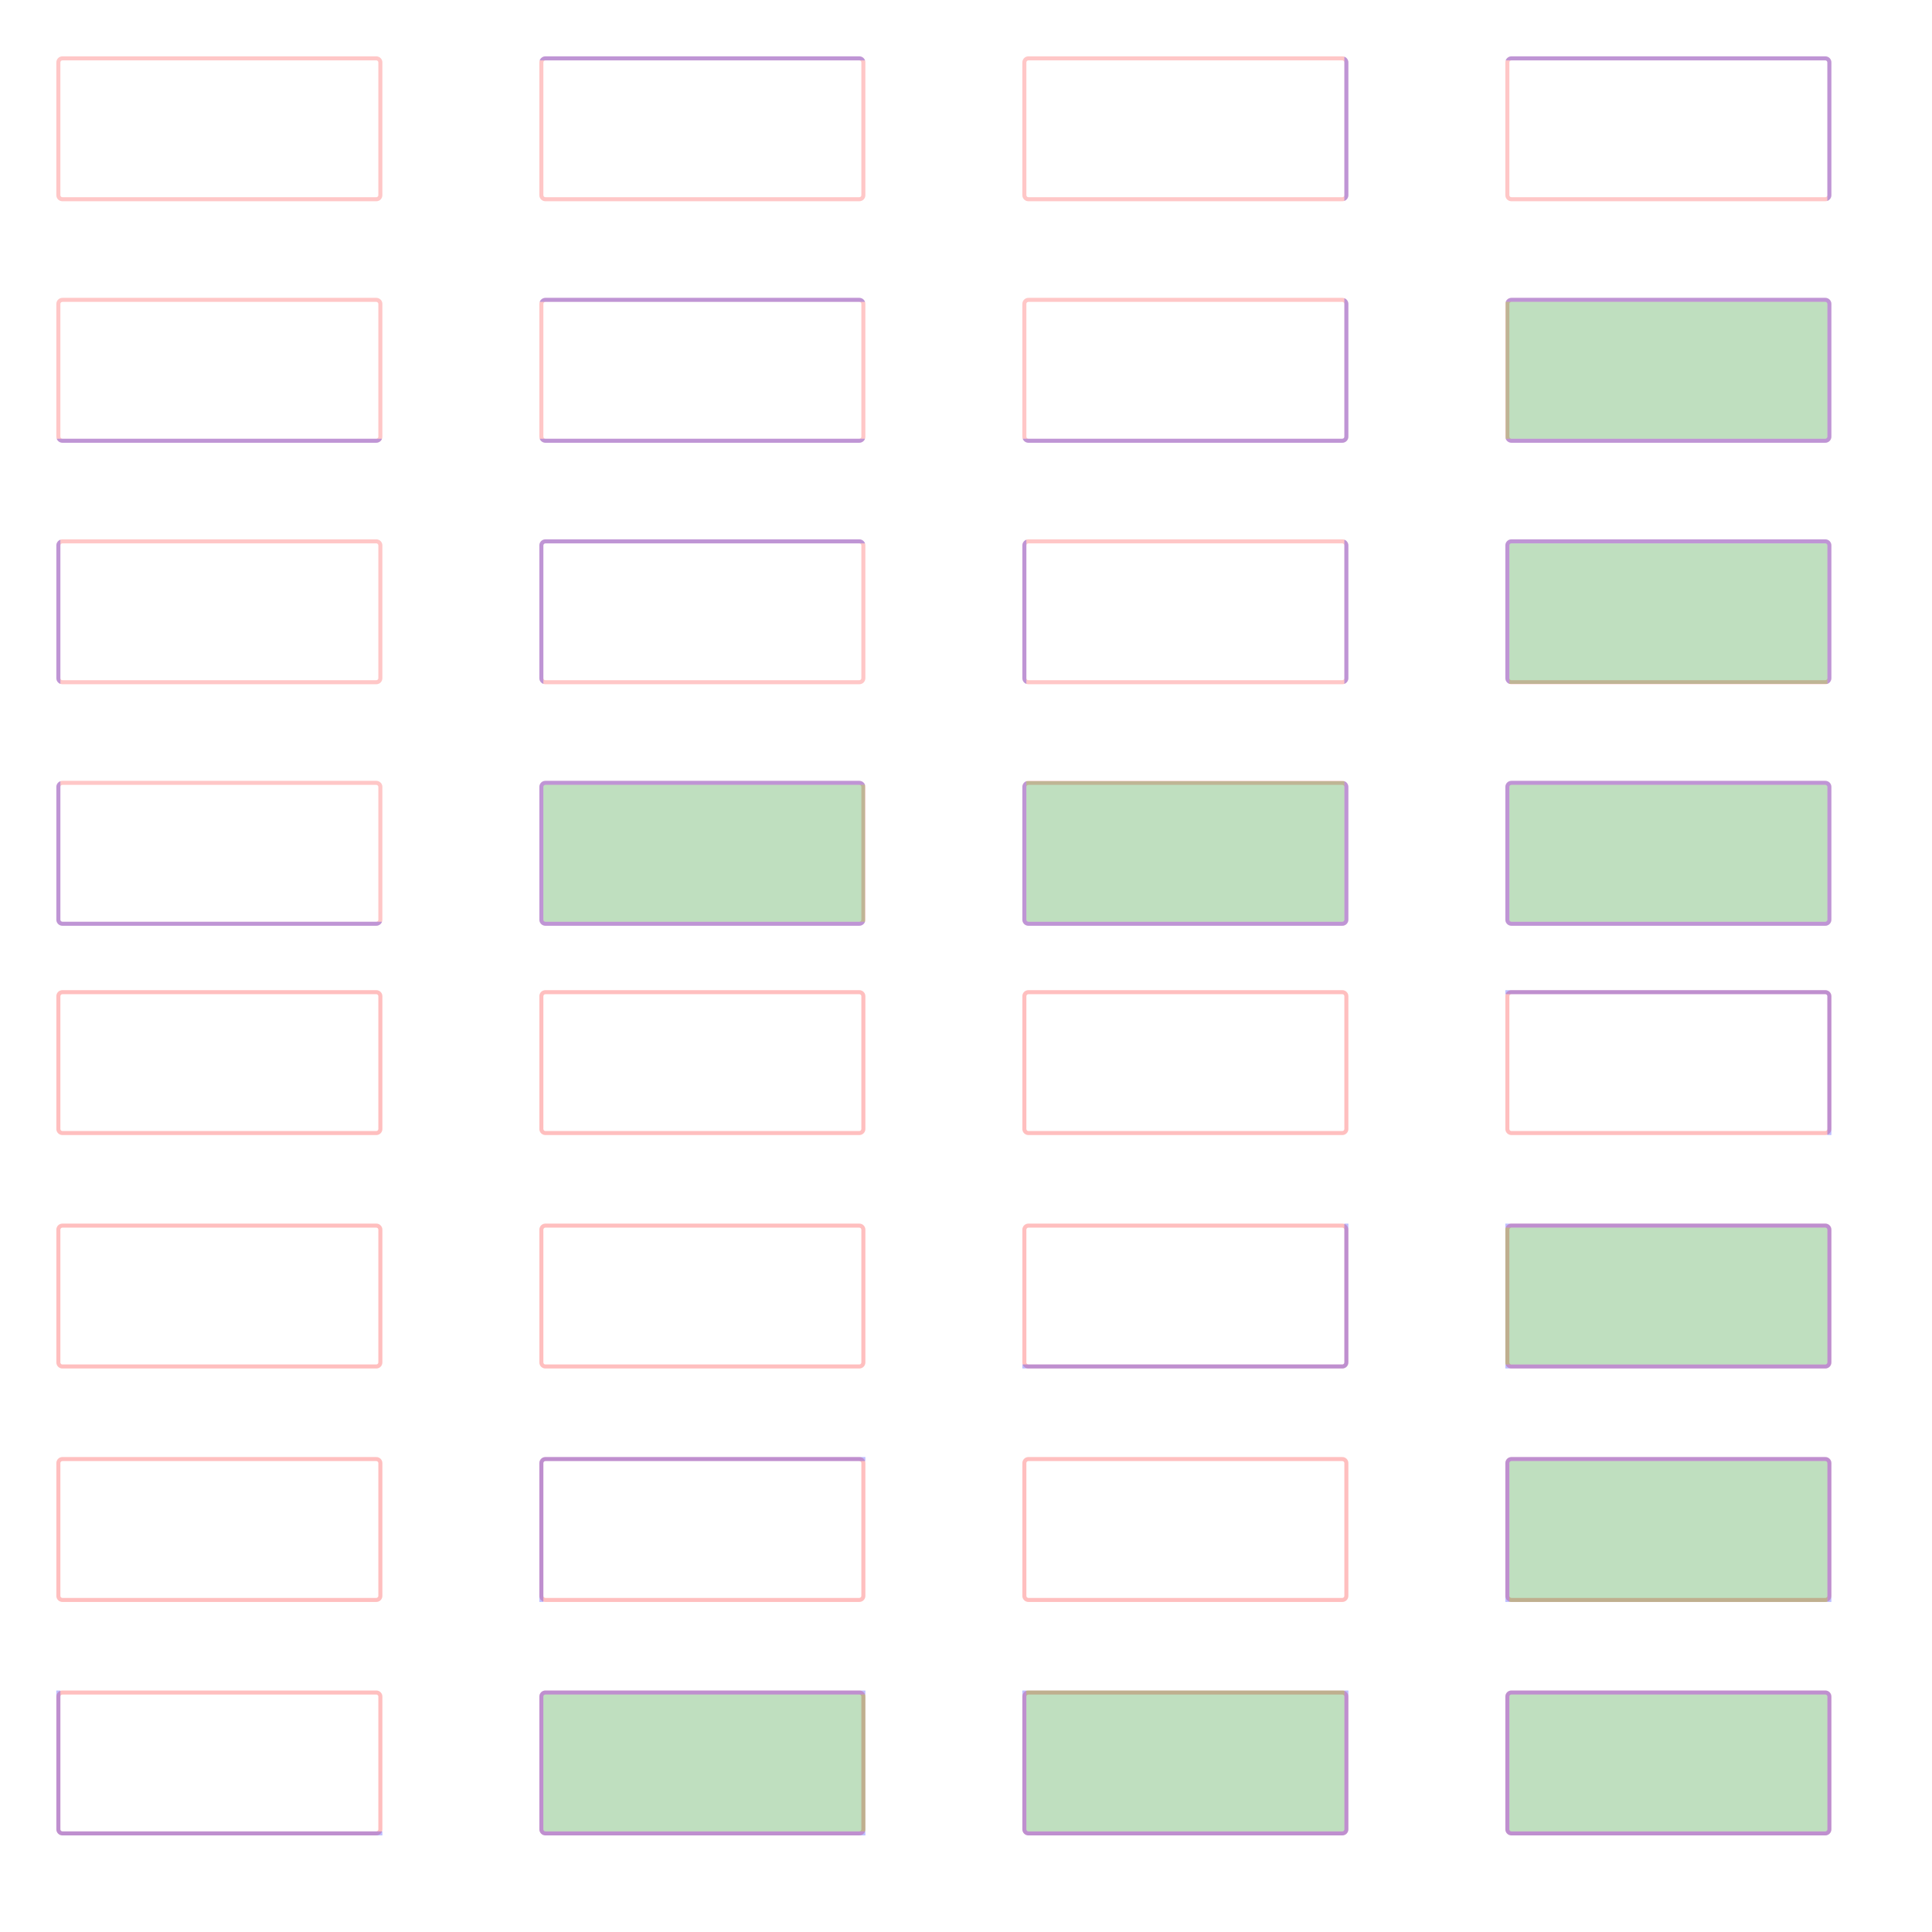
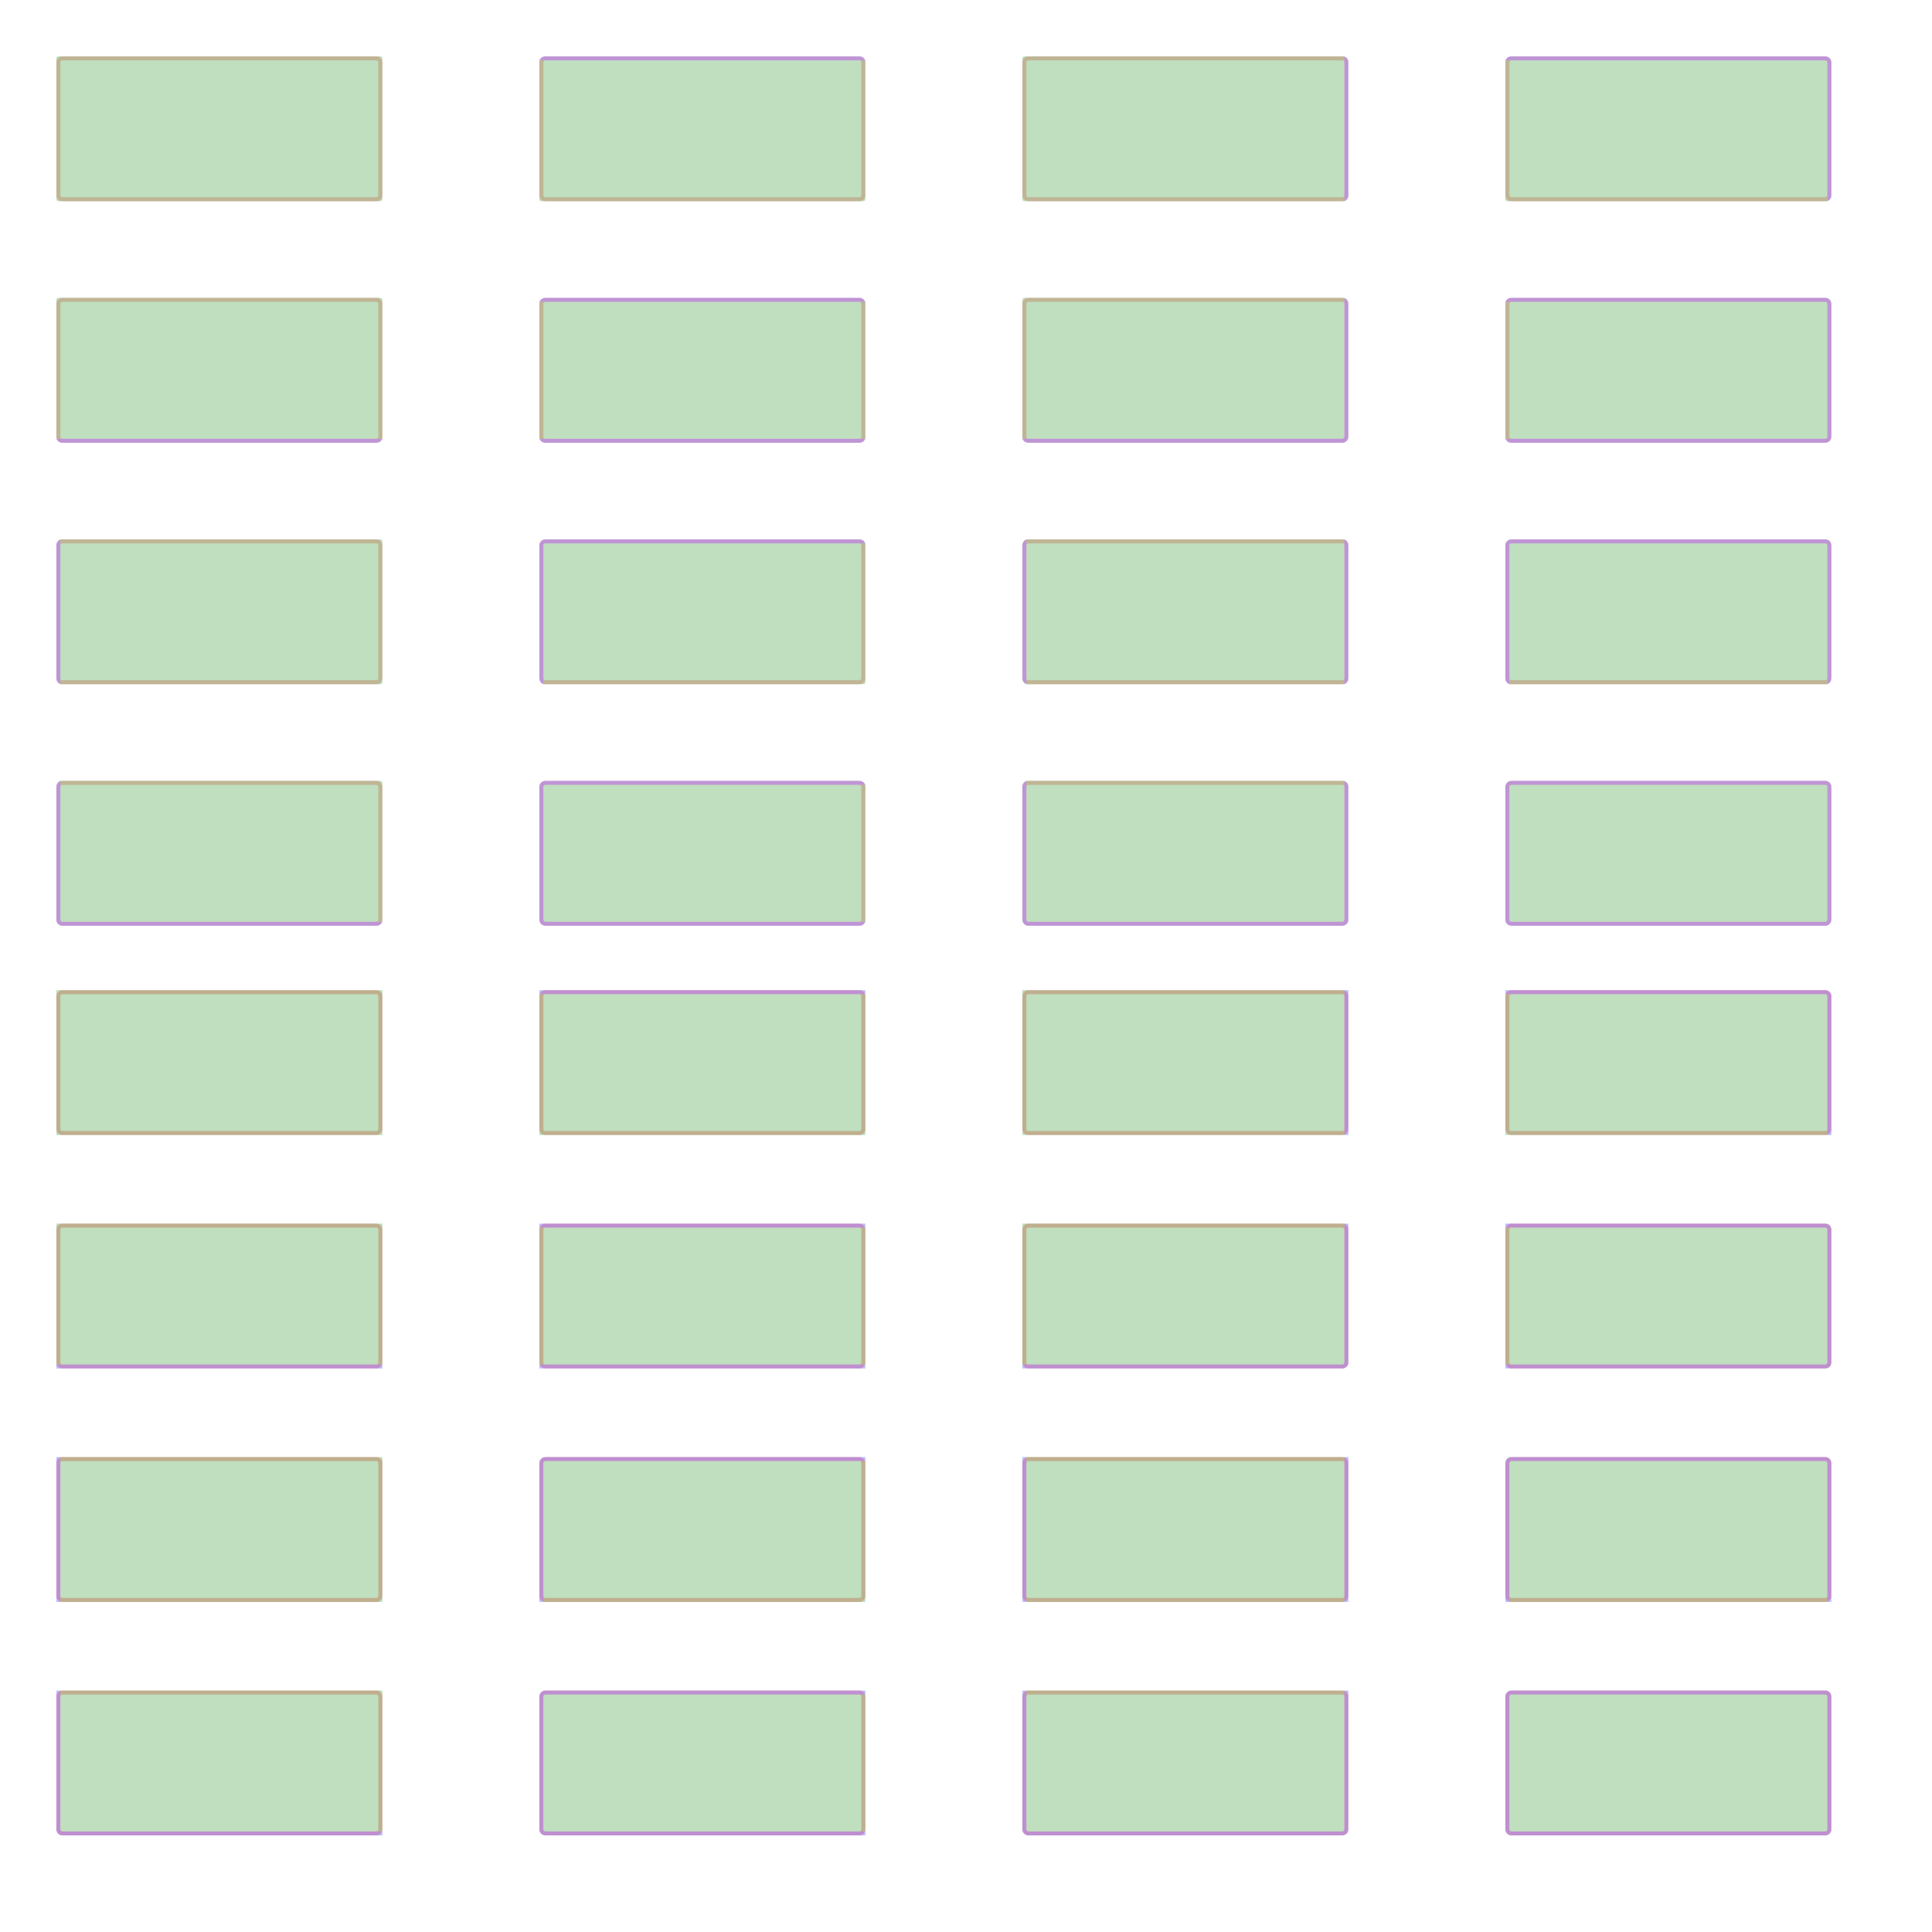
<svg xmlns="http://www.w3.org/2000/svg" version="1.1" viewBox="0 0 480 480">
  <defs>
    <clipPath id="clip_0">
      <polygon points="0 0,480 0,480 480,0 480" />
    </clipPath>
  </defs>
  <g clip-path="url(#clip_0)">
    <path style="fill:#FFFFFF;" d="M 0,0 C 0,0 0,0 0,0 L 480,0 C 480,0 480,0 480,0 L 480,480 C 480,480 480,480 480,480 L 0,480 C 0,480 0,480 0,480 L 0,0 Z" />
    <defs>
      <clipPath id="clip_1">
        <polygon points="0 0,480 0,480 480,0 480" />
      </clipPath>
    </defs>
    <g clip-path="url(#clip_1)">
      <path style="fill:#FFFFFF;" d="M 0,0 C 0,0 0,0 0,0 L 480,0 C 480,0 480,0 480,0 L 480,480 C 480,480 480,480 480,480 L 0,480 C 0,480 0,480 0,480 L 0,0 Z" />
      <path style="fill:#FF0000;fill-opacity:0.22" d="M 14,15.50 C 14,14.67 14.67,14 15.50,14 L 93.50,14 C 94.33,14 95,14.67 95,15.50 L 95,48.50 C 95,49.33 94.33,50 93.50,50 L 15.50,50 C 14.67,50 14,49.33 14,48.50 L 14,15.50 M 15.50,15 C 15.23,15 15,15.23 15,15.50 L 15,48.50 C 15,48.77 15.23,49 15.50,49 L 93.50,49 C 93.77,49 94,48.77 94,48.50 L 94,15.50 C 94,15.23 93.77,15 93.50,15 L 15.50,15 Z" />
+       <path style="fill:#008000;fill-opacity:0.25" d="M 14,14.50 C 14,14.23 14.23,14 14.50,14 L 94.50,14 C 94.77,14 95,14.23 95,14.50 L 95,49.50 C 95,49.77 94.77,50 94.50,50 L 14.50,50 C 14.23,50 14,49.77 14,49.50 L 14,14.50 Z" />
      <path style="fill:#FF0000;fill-opacity:0.25" d="M 14,247.50 C 14,246.67 14.67,246 15.50,246 L 93.50,246 C 94.33,246 95,246.67 95,247.50 L 95,280.50 C 95,281.33 94.33,282 93.50,282 L 15.50,282 C 14.67,282 14,281.33 14,280.50 L 14,247.50 M 15.50,247 C 15.23,247 15,247.23 15,247.50 L 15,280.50 C 15,280.77 15.23,281 15.50,281 L 93.50,281 C 93.77,281 94,280.77 94,280.50 L 94,247.50 C 94,247.23 93.77,247 93.50,247 L 15.50,247 Z" />
+       <path style="fill:#008000;fill-opacity:0.25" d="M 14,246 C 14,246 14,246 14,246 L 95,246 C 95,246 95,246 95,246 L 95,282 C 95,282 95,282 95,282 L 14,282 C 14,282 14,282 14,282 L 14,246 Z" />
      <path style="fill:#FF0000;fill-opacity:0.22" d="M 134,15.50 C 134,14.67 134.67,14 135.50,14 L 213.50,14 C 214.33,14 215,14.67 215,15.50 L 215,48.50 C 215,49.33 214.33,50 213.50,50 L 135.50,50 C 134.67,50 134,49.33 134,48.50 L 134,15.50 M 135.50,15 C 135.23,15 135,15.23 135,15.50 L 135,48.50 C 135,48.77 135.23,49 135.50,49 L 213.50,49 C 213.77,49 214,48.77 214,48.50 L 214,15.50 C 214,15.23 213.77,15 213.50,15 L 135.50,15 Z" />
-       <path style="fill:#0000FF;fill-opacity:0.25" d="M 135.50,14 C 134.88,14 134.30,14.41 134.09,15 L 214.91,15 C 214.70,14.41 214.13,14 213.50,14 L 135.50,14 Z" />
+       <path style="fill:#0000FF;fill-opacity:0.25" d="M 135.41,14 C 134.78,14 134.20,14.41 134,15 L 215,15 C 214.80,14.41 214.22,14 213.59,14 L 135.41,14 Z" />
+       <path style="fill:#008000;fill-opacity:0.25" d="M 215,49.50 C 215,49.77 214.77,50 214.50,50 L 134.50,50 C 134.23,50 134,49.77 134,49.50 L 134,15 L 215,15 L 215,49.50 Z" />
      <path style="fill:#FF0000;fill-opacity:0.25" d="M 134,247.50 C 134,246.67 134.67,246 135.50,246 L 213.50,246 C 214.33,246 215,246.67 215,247.50 L 215,280.50 C 215,281.33 214.33,282 213.50,282 L 135.50,282 C 134.67,282 134,281.33 134,280.50 L 134,247.50 M 135.50,247 C 135.23,247 135,247.23 135,247.50 L 135,280.50 C 135,280.77 135.23,281 135.50,281 L 213.50,281 C 213.77,281 214,280.77 214,280.50 L 214,247.50 C 214,247.23 213.77,247 213.50,247 L 135.50,247 Z" />
+       <path style="fill:#0000FF;fill-opacity:0.25" d="M 134,246 L 134,247 L 215,247 L 215,246 L 134,246 Z" />
+       <path style="fill:#008000;fill-opacity:0.25" d="M 215,282 C 215,282 215,282 215,282 L 134,282 C 134,282 134,282 134,282 L 134,247 L 215,247 L 215,282 Z" />
      <path style="fill:#FF0000;fill-opacity:0.22" d="M 254,15.50 C 254,14.67 254.67,14 255.50,14 L 333.50,14 C 334.33,14 335,14.67 335,15.50 L 335,48.50 C 335,49.33 334.33,50 333.50,50 L 255.50,50 C 254.67,50 254,49.33 254,48.50 L 254,15.50 M 255.50,15 C 255.23,15 255,15.23 255,15.50 L 255,48.50 C 255,48.77 255.23,49 255.50,49 L 333.50,49 C 333.77,49 334,48.77 334,48.50 L 334,15.50 C 334,15.23 333.77,15 333.50,15 L 255.50,15 Z" />
-       <path style="fill:#0000FF;fill-opacity:0.25" d="M 335,15.50 C 335,14.88 334.59,14.30 334,14.09 L 334,49.91 C 334.59,49.70 335,49.13 335,48.50 L 335,15.50 Z" />
+       <path style="fill:#0000FF;fill-opacity:0.25" d="M 335,15.41 C 335,14.78 334.59,14.20 334,14 L 334,50 C 334.59,49.80 335,49.22 335,48.59 L 335,15.41 Z" />
+       <path style="fill:#008000;fill-opacity:0.25" d="M 254,14.50 C 254,14.23 254.23,14 254.50,14 L 334,14 L 334,50 L 254.50,50 C 254.23,50 254,49.77 254,49.50 L 254,14.50 Z" />
      <path style="fill:#FF0000;fill-opacity:0.25" d="M 254,247.50 C 254,246.67 254.67,246 255.50,246 L 333.50,246 C 334.33,246 335,246.67 335,247.50 L 335,280.50 C 335,281.33 334.33,282 333.50,282 L 255.50,282 C 254.67,282 254,281.33 254,280.50 L 254,247.50 M 255.50,247 C 255.23,247 255,247.23 255,247.50 L 255,280.50 C 255,280.77 255.23,281 255.50,281 L 333.50,281 C 333.77,281 334,280.77 334,280.50 L 334,247.50 C 334,247.23 333.77,247 333.50,247 L 255.50,247 Z" />
+       <path style="fill:#0000FF;fill-opacity:0.25" d="M 335,246 L 334,246 L 334,282 L 335,282 L 335,246 Z" />
+       <path style="fill:#008000;fill-opacity:0.25" d="M 254,246 C 254,246 254,246 254,246 L 334,246 L 334,282 L 254,282 C 254,282 254,282 254,282 L 254,246 Z" />
      <path style="fill:#FF0000;fill-opacity:0.22" d="M 374,15.50 C 374,14.67 374.67,14 375.50,14 L 453.50,14 C 454.33,14 455,14.67 455,15.50 L 455,48.50 C 455,49.33 454.33,50 453.50,50 L 375.50,50 C 374.67,50 374,49.33 374,48.50 L 374,15.50 M 375.50,15 C 375.23,15 375,15.23 375,15.50 L 375,48.50 C 375,48.77 375.23,49 375.50,49 L 453.50,49 C 453.77,49 454,48.77 454,48.50 L 454,15.50 C 454,15.23 453.77,15 453.50,15 L 375.50,15 Z" />
-       <path style="fill:#0000FF;fill-opacity:0.25" d="M 375.50,14 C 374.88,14 374.30,14.41 374.09,15 L 453.50,15 C 453.77,15 454,15.23 454,15.50 L 454,49.91 C 454.59,49.70 455,49.13 455,48.50 L 455,15.50 C 455,14.67 454.33,14 453.50,14 L 375.50,14 Z" />
+       <path style="fill:#0000FF;fill-opacity:0.25" d="M 453.50,15 C 453.77,15 454,15.23 454,15.50 L 454,50 C 454.59,49.80 455,49.22 455,48.59 L 455,15.50 C 455,14.67 454.33,14 453.50,14 L 375.41,14 C 374.78,14 374.20,14.41 374,15 L 453.50,15 Z" />
+       <path style="fill:#008000;fill-opacity:0.25" d="M 374,15 L 453.50,15 C 453.77,15 454,15.23 454,15.50 L 454,50 L 374.50,50 C 374.23,50 374,49.77 374,49.50 L 374,15 Z" />
      <path style="fill:#FF0000;fill-opacity:0.25" d="M 374,247.50 C 374,246.67 374.67,246 375.50,246 L 453.50,246 C 454.33,246 455,246.67 455,247.50 L 455,280.50 C 455,281.33 454.33,282 453.50,282 L 375.50,282 C 374.67,282 374,281.33 374,280.50 L 374,247.50 M 375.50,247 C 375.23,247 375,247.23 375,247.50 L 375,280.50 C 375,280.77 375.23,281 375.50,281 L 453.50,281 C 453.77,281 454,280.77 454,280.50 L 454,247.50 C 454,247.23 453.77,247 453.50,247 L 375.50,247 Z" />
-       <path style="fill:#0000FF;fill-opacity:0.25" d="M 374,246 L 374,247 L 453.50,247 C 453.77,247 454,247.23 454,247.50 L 454,282 L 455,282 L 455,247.50 C 455,246.67 454.33,246 453.50,246 L 374,246 Z" />
+       <path style="fill:#0000FF;fill-opacity:0.25" d="M 453.50,247 C 453.77,247 454,247.23 454,247.50 L 454,282 L 455,282 L 455,247.50 C 455,246.67 454.33,246 453.50,246 L 374,246 L 374,247 L 453.50,247 Z" />
+       <path style="fill:#008000;fill-opacity:0.25" d="M 374,247 L 453.50,247 C 453.77,247 454,247.23 454,247.50 L 454,282 L 374,282 C 374,282 374,282 374,282 L 374,247 Z" />
      <path style="fill:#FF0000;fill-opacity:0.22" d="M 14,75.50 C 14,74.67 14.67,74 15.50,74 L 93.50,74 C 94.33,74 95,74.67 95,75.50 L 95,108.50 C 95,109.33 94.33,110 93.50,110 L 15.50,110 C 14.67,110 14,109.33 14,108.50 L 14,75.50 M 15.50,75 C 15.23,75 15,75.23 15,75.50 L 15,108.50 C 15,108.77 15.23,109 15.50,109 L 93.50,109 C 93.77,109 94,108.77 94,108.50 L 94,75.50 C 94,75.23 93.77,75 93.50,75 L 15.50,75 Z" />
-       <path style="fill:#0000FF;fill-opacity:0.25" d="M 15.50,110 C 14.88,110 14.30,109.59 14.09,109 L 94.91,109 C 94.70,109.59 94.13,110 93.50,110 L 15.50,110 Z" />
+       <path style="fill:#0000FF;fill-opacity:0.25" d="M 15.41,110 C 14.78,110 14.20,109.59 14,109 L 95,109 C 94.80,109.59 94.22,110 93.59,110 L 15.41,110 Z" />
+       <path style="fill:#008000;fill-opacity:0.25" d="M 14,74.50 C 14,74.23 14.23,74 14.50,74 L 94.50,74 C 94.77,74 95,74.23 95,74.50 L 95,109 L 14,109 L 14,74.50 Z" />
      <path style="fill:#FF0000;fill-opacity:0.25" d="M 14,305.50 C 14,304.67 14.67,304 15.50,304 L 93.50,304 C 94.33,304 95,304.67 95,305.50 L 95,338.50 C 95,339.33 94.33,340 93.50,340 L 15.50,340 C 14.67,340 14,339.33 14,338.50 L 14,305.50 M 15.50,305 C 15.23,305 15,305.23 15,305.50 L 15,338.50 C 15,338.77 15.23,339 15.50,339 L 93.50,339 C 93.77,339 94,338.77 94,338.50 L 94,305.50 C 94,305.23 93.77,305 93.50,305 L 15.50,305 Z" />
+       <path style="fill:#0000FF;fill-opacity:0.25" d="M 14,340 L 14,339 L 95,339 L 95,340 L 14,340 Z" />
+       <path style="fill:#008000;fill-opacity:0.25" d="M 14,304 C 14,304 14,304 14,304 L 95,304 C 95,304 95,304 95,304 L 95,339 L 14,339 L 14,304 Z" />
      <path style="fill:#FF0000;fill-opacity:0.22" d="M 134,75.50 C 134,74.67 134.67,74 135.50,74 L 213.50,74 C 214.33,74 215,74.67 215,75.50 L 215,108.50 C 215,109.33 214.33,110 213.50,110 L 135.50,110 C 134.67,110 134,109.33 134,108.50 L 134,75.50 M 135.50,75 C 135.23,75 135,75.23 135,75.50 L 135,108.50 C 135,108.77 135.23,109 135.50,109 L 213.50,109 C 213.77,109 214,108.77 214,108.50 L 214,75.50 C 214,75.23 213.77,75 213.50,75 L 135.50,75 Z" />
-       <path style="fill:#0000FF;fill-opacity:0.25" d="M 135.50,74 C 134.88,74 134.30,74.41 134.09,75 L 214.91,75 C 214.70,74.41 214.13,74 213.50,74 L 135.50,74 M 135.50,110 C 134.88,110 134.30,109.59 134.09,109 L 214.91,109 C 214.70,109.59 214.13,110 213.50,110 L 135.50,110 Z" />
+       <path style="fill:#0000FF;fill-opacity:0.25" d="M 135.41,74 C 134.78,74 134.20,74.41 134,75 L 215,75 C 214.80,74.41 214.22,74 213.59,74 L 135.41,74 M 135.41,110 C 134.78,110 134.20,109.59 134,109 L 215,109 C 214.80,109.59 214.22,110 213.59,110 L 135.41,110 Z" />
+       <path style="fill:#008000;fill-opacity:0.25" d="M 134,75 L 215,75 L 215,109 L 134,109 L 134,75 Z" />
      <path style="fill:#FF0000;fill-opacity:0.25" d="M 134,305.50 C 134,304.67 134.67,304 135.50,304 L 213.50,304 C 214.33,304 215,304.67 215,305.50 L 215,338.50 C 215,339.33 214.33,340 213.50,340 L 135.50,340 C 134.67,340 134,339.33 134,338.50 L 134,305.50 M 135.50,305 C 135.23,305 135,305.23 135,305.50 L 135,338.50 C 135,338.77 135.23,339 135.50,339 L 213.50,339 C 213.77,339 214,338.77 214,338.50 L 214,305.50 C 214,305.23 213.77,305 213.50,305 L 135.50,305 Z" />
+       <path style="fill:#0000FF;fill-opacity:0.25" d="M 134,304 L 134,305 L 215,305 L 215,304 L 134,304 M 134,340 L 134,339 L 215,339 L 215,340 L 134,340 Z" />
+       <path style="fill:#008000;fill-opacity:0.25" d="M 134,305 L 215,305 L 215,339 L 134,339 L 134,305 Z" />
      <path style="fill:#FF0000;fill-opacity:0.22" d="M 254,75.50 C 254,74.67 254.67,74 255.50,74 L 333.50,74 C 334.33,74 335,74.67 335,75.50 L 335,108.50 C 335,109.33 334.33,110 333.50,110 L 255.50,110 C 254.67,110 254,109.33 254,108.50 L 254,75.50 M 255.50,75 C 255.23,75 255,75.23 255,75.50 L 255,108.50 C 255,108.77 255.23,109 255.50,109 L 333.50,109 C 333.77,109 334,108.77 334,108.50 L 334,75.50 C 334,75.23 333.77,75 333.50,75 L 255.50,75 Z" />
-       <path style="fill:#0000FF;fill-opacity:0.25" d="M 335,75.50 C 335,74.88 334.59,74.30 334,74.09 L 334,108.50 C 334,108.77 333.77,109 333.50,109 L 254.09,109 C 254.30,109.59 254.88,110 255.50,110 L 333.50,110 C 334.33,110 335,109.33 335,108.50 L 335,75.50 Z" />
+       <path style="fill:#0000FF;fill-opacity:0.25" d="M 335,75.41 C 335,74.78 334.59,74.20 334,74 L 334,108.50 C 334,108.77 333.77,109 333.50,109 L 254,109 C 254.20,109.59 254.78,110 255.41,110 L 333.50,110 C 334.33,110 335,109.33 335,108.50 L 335,75.41 Z" />
+       <path style="fill:#008000;fill-opacity:0.25" d="M 334,108.50 C 334,108.77 333.77,109 333.50,109 L 254,109 L 254,74.50 C 254,74.23 254.23,74 254.50,74 L 334,74 L 334,108.50 Z" />
      <path style="fill:#FF0000;fill-opacity:0.25" d="M 254,305.50 C 254,304.67 254.67,304 255.50,304 L 333.50,304 C 334.33,304 335,304.67 335,305.50 L 335,338.50 C 335,339.33 334.33,340 333.50,340 L 255.50,340 C 254.67,340 254,339.33 254,338.50 L 254,305.50 M 255.50,305 C 255.23,305 255,305.23 255,305.50 L 255,338.50 C 255,338.77 255.23,339 255.50,339 L 333.50,339 C 333.77,339 334,338.77 334,338.50 L 334,305.50 C 334,305.23 333.77,305 333.50,305 L 255.50,305 Z" />
      <path style="fill:#0000FF;fill-opacity:0.25" d="M 335,304 L 334,304 L 334,338.50 C 334,338.77 333.77,339 333.50,339 L 254,339 L 254,340 L 333.50,340 C 334.33,340 335,339.33 335,338.50 L 335,304 Z" />
+       <path style="fill:#008000;fill-opacity:0.25" d="M 334,338.50 C 334,338.77 333.77,339 333.50,339 L 254,339 L 254,304 C 254,304 254,304 254,304 L 334,304 L 334,338.50 Z" />
      <path style="fill:#FF0000;fill-opacity:0.22" d="M 374,75.50 C 374,74.67 374.67,74 375.50,74 L 453.50,74 C 454.33,74 455,74.67 455,75.50 L 455,108.50 C 455,109.33 454.33,110 453.50,110 L 375.50,110 C 374.67,110 374,109.33 374,108.50 L 374,75.50 M 375.50,75 C 375.23,75 375,75.23 375,75.50 L 375,108.50 C 375,108.77 375.23,109 375.50,109 L 453.50,109 C 453.77,109 454,108.77 454,108.50 L 454,75.50 C 454,75.23 453.77,75 453.50,75 L 375.50,75 Z" />
-       <path style="fill:#0000FF;fill-opacity:0.25" d="M 375.50,74 C 374.88,74 374.30,74.41 374.09,75 L 453.50,75 C 453.77,75 454,75.23 454,75.50 L 454,108.50 C 454,108.77 453.77,109 453.50,109 L 374.09,109 C 374.30,109.59 374.88,110 375.50,110 L 453.50,110 C 454.33,110 455,109.33 455,108.50 L 455,75.50 C 455,74.67 454.33,74 453.50,74 L 375.50,74 Z" />
-       <path style="fill:#008000;fill-opacity:0.25" d="M 374.09,74 L 374.09,75 L 453.50,75 C 453.77,75 454,75.23 454,75.50 L 454,108.50 C 454,108.77 453.77,109 453.50,109 L 374.09,109 L 374.09,110 L 374.09,74 Z" />
+       <path style="fill:#0000FF;fill-opacity:0.25" d="M 375.41,74 C 374.78,74 374.20,74.41 374,75 L 453.50,75 C 453.77,75 454,75.23 454,75.50 L 454,108.50 C 454,108.77 453.77,109 453.50,109 L 374,109 C 374.20,109.59 374.78,110 375.41,110 L 453.50,110 C 454.33,110 455,109.33 455,108.50 L 455,75.50 C 455,74.67 454.33,74 453.50,74 L 375.41,74 Z" />
+       <path style="fill:#008000;fill-opacity:0.25" d="M 374,74 L 374,75 L 453.50,75 C 453.77,75 454,75.23 454,75.50 L 454,108.50 C 454,108.77 453.77,109 453.50,109 L 374,109 L 374,110 L 374,74 Z" />
      <path style="fill:#FF0000;fill-opacity:0.25" d="M 374,305.50 C 374,304.67 374.67,304 375.50,304 L 453.50,304 C 454.33,304 455,304.67 455,305.50 L 455,338.50 C 455,339.33 454.33,340 453.50,340 L 375.50,340 C 374.67,340 374,339.33 374,338.50 L 374,305.50 M 375.50,305 C 375.23,305 375,305.23 375,305.50 L 375,338.50 C 375,338.77 375.23,339 375.50,339 L 453.50,339 C 453.77,339 454,338.77 454,338.50 L 454,305.50 C 454,305.23 453.77,305 453.50,305 L 375.50,305 Z" />
      <path style="fill:#0000FF;fill-opacity:0.25" d="M 374,304 L 374,305 L 453.50,305 C 453.77,305 454,305.23 454,305.50 L 454,338.50 C 454,338.77 453.77,339 453.50,339 L 374,339 L 374,340 L 453.50,340 C 454.33,340 455,339.33 455,338.50 L 455,305.50 C 455,304.67 454.33,304 453.50,304 L 374,304 Z" />
      <path style="fill:#008000;fill-opacity:0.25" d="M 374,304 L 374,305 L 453.50,305 C 453.77,305 454,305.23 454,305.50 L 454,338.50 C 454,338.77 453.77,339 453.50,339 L 374,339 L 374,340 L 374,304 Z" />
      <path style="fill:#FF0000;fill-opacity:0.22" d="M 14,135.50 C 14,134.67 14.67,134 15.50,134 L 93.50,134 C 94.33,134 95,134.67 95,135.50 L 95,168.50 C 95,169.33 94.33,170 93.50,170 L 15.50,170 C 14.67,170 14,169.33 14,168.50 L 14,135.50 M 15.50,135 C 15.23,135 15,135.23 15,135.50 L 15,168.50 C 15,168.77 15.23,169 15.50,169 L 93.50,169 C 93.77,169 94,168.77 94,168.50 L 94,135.50 C 94,135.23 93.77,135 93.50,135 L 15.50,135 Z" />
-       <path style="fill:#0000FF;fill-opacity:0.25" d="M 14,135.50 C 14,134.88 14.41,134.30 15,134.09 L 15,169.91 C 14.41,169.70 14,169.13 14,168.50 L 14,135.50 Z" />
+       <path style="fill:#0000FF;fill-opacity:0.25" d="M 14,135.41 C 14,134.78 14.41,134.20 15,134 L 15,170 C 14.41,169.80 14,169.22 14,168.59 L 14,135.41 Z" />
+       <path style="fill:#008000;fill-opacity:0.25" d="M 94.50,134 C 94.77,134 95,134.23 95,134.50 L 95,169.50 C 95,169.77 94.77,170 94.50,170 L 15,170 L 15,134 L 94.50,134 Z" />
      <path style="fill:#FF0000;fill-opacity:0.25" d="M 14,363.50 C 14,362.67 14.67,362 15.50,362 L 93.50,362 C 94.33,362 95,362.67 95,363.50 L 95,396.50 C 95,397.33 94.33,398 93.50,398 L 15.50,398 C 14.67,398 14,397.33 14,396.50 L 14,363.50 M 15.50,363 C 15.23,363 15,363.23 15,363.50 L 15,396.50 C 15,396.77 15.23,397 15.50,397 L 93.50,397 C 93.77,397 94,396.77 94,396.50 L 94,363.50 C 94,363.23 93.77,363 93.50,363 L 15.50,363 Z" />
+       <path style="fill:#0000FF;fill-opacity:0.25" d="M 14,362 L 15,362 L 15,398 L 14,398 L 14,362 Z" />
+       <path style="fill:#008000;fill-opacity:0.25" d="M 95,362 C 95,362 95,362 95,362 L 95,398 C 95,398 95,398 95,398 L 15,398 L 15,362 L 95,362 Z" />
      <path style="fill:#FF0000;fill-opacity:0.22" d="M 134,135.50 C 134,134.67 134.67,134 135.50,134 L 213.50,134 C 214.33,134 215,134.67 215,135.50 L 215,168.50 C 215,169.33 214.33,170 213.50,170 L 135.50,170 C 134.67,170 134,169.33 134,168.50 L 134,135.50 M 135.50,135 C 135.23,135 135,135.23 135,135.50 L 135,168.50 C 135,168.77 135.23,169 135.50,169 L 213.50,169 C 213.77,169 214,168.77 214,168.50 L 214,135.50 C 214,135.23 213.77,135 213.50,135 L 135.50,135 Z" />
-       <path style="fill:#0000FF;fill-opacity:0.25" d="M 134,168.50 C 134,169.13 134.41,169.70 135,169.91 L 135,135.50 C 135,135.23 135.23,135 135.50,135 L 214.91,135 C 214.70,134.41 214.13,134 213.50,134 L 135.50,134 C 134.67,134 134,134.67 134,135.50 L 134,168.50 Z" />
+       <path style="fill:#0000FF;fill-opacity:0.25" d="M 134,168.59 C 134,169.22 134.41,169.80 135,170 L 135,135.50 C 135,135.23 135.23,135 135.50,135 L 215,135 C 214.80,134.41 214.22,134 213.59,134 L 135.50,134 C 134.67,134 134,134.67 134,135.50 L 134,168.59 Z" />
+       <path style="fill:#008000;fill-opacity:0.25" d="M 135,135.50 C 135,135.23 135.23,135 135.50,135 L 215,135 L 215,169.50 C 215,169.77 214.77,170 214.50,170 L 135,170 L 135,135.50 Z" />
      <path style="fill:#FF0000;fill-opacity:0.25" d="M 134,363.50 C 134,362.67 134.67,362 135.50,362 L 213.50,362 C 214.33,362 215,362.67 215,363.50 L 215,396.50 C 215,397.33 214.33,398 213.50,398 L 135.50,398 C 134.67,398 134,397.33 134,396.50 L 134,363.50 M 135.50,363 C 135.23,363 135,363.23 135,363.50 L 135,396.50 C 135,396.77 135.23,397 135.50,397 L 213.50,397 C 213.77,397 214,396.77 214,396.50 L 214,363.50 C 214,363.23 213.77,363 213.50,363 L 135.50,363 Z" />
      <path style="fill:#0000FF;fill-opacity:0.25" d="M 134,398 L 135,398 L 135,363.50 C 135,363.23 135.23,363 135.50,363 L 215,363 L 215,362 L 135.50,362 C 134.67,362 134,362.67 134,363.50 L 134,398 Z" />
+       <path style="fill:#008000;fill-opacity:0.25" d="M 135,363.50 C 135,363.23 135.23,363 135.50,363 L 215,363 L 215,398 C 215,398 215,398 215,398 L 135,398 L 135,363.50 Z" />
      <path style="fill:#FF0000;fill-opacity:0.22" d="M 254,135.50 C 254,134.67 254.67,134 255.50,134 L 333.50,134 C 334.33,134 335,134.67 335,135.50 L 335,168.50 C 335,169.33 334.33,170 333.50,170 L 255.50,170 C 254.67,170 254,169.33 254,168.50 L 254,135.50 M 255.50,135 C 255.23,135 255,135.23 255,135.50 L 255,168.50 C 255,168.77 255.23,169 255.50,169 L 333.50,169 C 333.77,169 334,168.77 334,168.50 L 334,135.50 C 334,135.23 333.77,135 333.50,135 L 255.50,135 Z" />
-       <path style="fill:#0000FF;fill-opacity:0.25" d="M 335,135.50 C 335,134.88 334.59,134.30 334,134.09 L 334,169.91 C 334.59,169.70 335,169.13 335,168.50 L 335,135.50 M 254,135.50 C 254,134.88 254.41,134.30 255,134.09 L 255,169.91 C 254.41,169.70 254,169.13 254,168.50 L 254,135.50 Z" />
+       <path style="fill:#0000FF;fill-opacity:0.25" d="M 335,135.41 C 335,134.78 334.59,134.20 334,134 L 334,170 C 334.59,169.80 335,169.22 335,168.59 L 335,135.41 M 254,135.41 C 254,134.78 254.41,134.20 255,134 L 255,170 C 254.41,169.80 254,169.22 254,168.59 L 254,135.41 Z" />
+       <path style="fill:#008000;fill-opacity:0.25" d="M 255,134 L 334,134 L 334,170 L 255,170 L 255,134 Z" />
      <path style="fill:#FF0000;fill-opacity:0.25" d="M 254,363.50 C 254,362.67 254.67,362 255.50,362 L 333.50,362 C 334.33,362 335,362.67 335,363.50 L 335,396.50 C 335,397.33 334.33,398 333.50,398 L 255.50,398 C 254.67,398 254,397.33 254,396.50 L 254,363.50 M 255.50,363 C 255.23,363 255,363.23 255,363.50 L 255,396.50 C 255,396.77 255.23,397 255.50,397 L 333.50,397 C 333.77,397 334,396.77 334,396.50 L 334,363.50 C 334,363.23 333.77,363 333.50,363 L 255.50,363 Z" />
+       <path style="fill:#0000FF;fill-opacity:0.25" d="M 335,362 L 334,362 L 334,398 L 335,398 L 335,362 M 254,362 L 255,362 L 255,398 L 254,398 L 254,362 Z" />
+       <path style="fill:#008000;fill-opacity:0.25" d="M 255,362 L 334,362 L 334,398 L 255,398 L 255,362 Z" />
      <path style="fill:#FF0000;fill-opacity:0.22" d="M 374,135.50 C 374,134.67 374.67,134 375.50,134 L 453.50,134 C 454.33,134 455,134.67 455,135.50 L 455,168.50 C 455,169.33 454.33,170 453.50,170 L 375.50,170 C 374.67,170 374,169.33 374,168.50 L 374,135.50 M 375.50,135 C 375.23,135 375,135.23 375,135.50 L 375,168.50 C 375,168.77 375.23,169 375.50,169 L 453.50,169 C 453.77,169 454,168.77 454,168.50 L 454,135.50 C 454,135.23 453.77,135 453.50,135 L 375.50,135 Z" />
-       <path style="fill:#0000FF;fill-opacity:0.25" d="M 374,168.50 C 374,169.13 374.41,169.70 375,169.91 L 375,135.50 C 375,135.23 375.23,135 375.50,135 L 453.50,135 C 453.77,135 454,135.23 454,135.50 L 454,169.91 C 454.59,169.70 455,169.13 455,168.50 L 455,135.50 C 455,134.67 454.33,134 453.50,134 L 375.50,134 C 374.67,134 374,134.67 374,135.50 L 374,168.50 Z" />
-       <path style="fill:#008000;fill-opacity:0.25" d="M 374,169.91 L 375,169.91 L 375,135.50 C 375,135.23 375.23,135 375.50,135 L 453.50,135 C 453.77,135 454,135.23 454,135.50 L 454,169.91 L 455,169.91 L 374,169.91 Z" />
+       <path style="fill:#0000FF;fill-opacity:0.25" d="M 374,168.59 C 374,169.22 374.41,169.80 375,170 L 375,135.50 C 375,135.23 375.23,135 375.50,135 L 453.50,135 C 453.77,135 454,135.23 454,135.50 L 454,170 C 454.59,169.80 455,169.22 455,168.59 L 455,135.50 C 455,134.67 454.33,134 453.50,134 L 375.50,134 C 374.67,134 374,134.67 374,135.50 L 374,168.59 Z" />
+       <path style="fill:#008000;fill-opacity:0.25" d="M 374,170 L 375,170 L 375,135.50 C 375,135.23 375.23,135 375.50,135 L 453.50,135 C 453.77,135 454,135.23 454,135.50 L 454,170 L 455,170 L 374,170 Z" />
      <path style="fill:#FF0000;fill-opacity:0.25" d="M 374,363.50 C 374,362.67 374.67,362 375.50,362 L 453.50,362 C 454.33,362 455,362.67 455,363.50 L 455,396.50 C 455,397.33 454.33,398 453.50,398 L 375.50,398 C 374.67,398 374,397.33 374,396.50 L 374,363.50 M 375.50,363 C 375.23,363 375,363.23 375,363.50 L 375,396.50 C 375,396.77 375.23,397 375.50,397 L 453.50,397 C 453.77,397 454,396.77 454,396.50 L 454,363.50 C 454,363.23 453.77,363 453.50,363 L 375.50,363 Z" />
      <path style="fill:#0000FF;fill-opacity:0.25" d="M 374,398 L 375,398 L 375,363.50 C 375,363.23 375.23,363 375.50,363 L 453.50,363 C 453.77,363 454,363.23 454,363.50 L 454,398 L 455,398 L 455,363.50 C 455,362.67 454.33,362 453.50,362 L 375.50,362 C 374.67,362 374,362.67 374,363.50 L 374,398 Z" />
      <path style="fill:#008000;fill-opacity:0.25" d="M 374,398 L 375,398 L 375,363.50 C 375,363.23 375.23,363 375.50,363 L 453.50,363 C 453.77,363 454,363.23 454,363.50 L 454,398 L 455,398 L 374,398 Z" />
      <path style="fill:#FF0000;fill-opacity:0.22" d="M 14,195.50 C 14,194.67 14.67,194 15.50,194 L 93.50,194 C 94.33,194 95,194.67 95,195.50 L 95,228.50 C 95,229.33 94.33,230 93.50,230 L 15.50,230 C 14.67,230 14,229.33 14,228.50 L 14,195.50 M 15.50,195 C 15.23,195 15,195.23 15,195.50 L 15,228.50 C 15,228.77 15.23,229 15.50,229 L 93.50,229 C 93.77,229 94,228.77 94,228.50 L 94,195.50 C 94,195.23 93.77,195 93.50,195 L 15.50,195 Z" />
-       <path style="fill:#0000FF;fill-opacity:0.25" d="M 93.50,230 C 94.13,230 94.70,229.59 94.91,229 L 15.50,229 C 15.23,229 15,228.77 15,228.50 L 15,194.09 C 14.41,194.30 14,194.88 14,195.50 L 14,228.50 C 14,229.33 14.67,230 15.50,230 L 93.50,230 Z" />
+       <path style="fill:#0000FF;fill-opacity:0.25" d="M 93.59,230 C 94.22,230 94.80,229.59 95,229 L 15.50,229 C 15.23,229 15,228.77 15,228.50 L 15,194 C 14.41,194.20 14,194.78 14,195.41 L 14,228.50 C 14,229.33 14.67,230 15.50,230 L 93.59,230 Z" />
+       <path style="fill:#008000;fill-opacity:0.25" d="M 15.50,229 C 15.23,229 15,228.77 15,228.50 L 15,194 L 94.50,194 C 94.77,194 95,194.23 95,194.50 L 95,229 L 15.50,229 Z" />
      <path style="fill:#FF0000;fill-opacity:0.25" d="M 14,421.50 C 14,420.67 14.67,420 15.50,420 L 93.50,420 C 94.33,420 95,420.67 95,421.50 L 95,454.50 C 95,455.33 94.33,456 93.50,456 L 15.50,456 C 14.67,456 14,455.33 14,454.50 L 14,421.50 M 15.50,421 C 15.23,421 15,421.23 15,421.50 L 15,454.50 C 15,454.77 15.23,455 15.50,455 L 93.50,455 C 93.77,455 94,454.77 94,454.50 L 94,421.50 C 94,421.23 93.77,421 93.50,421 L 15.50,421 Z" />
      <path style="fill:#0000FF;fill-opacity:0.25" d="M 95,456 L 95,455 L 15.50,455 C 15.23,455 15,454.77 15,454.50 L 15,420 L 14,420 L 14,454.50 C 14,455.33 14.67,456 15.50,456 L 95,456 Z" />
+       <path style="fill:#008000;fill-opacity:0.25" d="M 15.50,455 C 15.23,455 15,454.77 15,454.50 L 15,420 L 95,420 C 95,420 95,420 95,420 L 95,455 L 15.50,455 Z" />
      <path style="fill:#FF0000;fill-opacity:0.22" d="M 134,195.50 C 134,194.67 134.67,194 135.50,194 L 213.50,194 C 214.33,194 215,194.67 215,195.50 L 215,228.50 C 215,229.33 214.33,230 213.50,230 L 135.50,230 C 134.67,230 134,229.33 134,228.50 L 134,195.50 M 135.50,195 C 135.23,195 135,195.23 135,195.50 L 135,228.50 C 135,228.77 135.23,229 135.50,229 L 213.50,229 C 213.77,229 214,228.77 214,228.50 L 214,195.50 C 214,195.23 213.77,195 213.50,195 L 135.50,195 Z" />
-       <path style="fill:#0000FF;fill-opacity:0.25" d="M 213.50,194 C 214.13,194 214.70,194.41 214.91,195 L 135.50,195 C 135.23,195 135,195.23 135,195.50 L 135,228.50 C 135,228.77 135.23,229 135.50,229 L 214.91,229 C 214.70,229.59 214.13,230 213.50,230 L 135.50,230 C 134.67,230 134,229.33 134,228.50 L 134,195.50 C 134,194.67 134.67,194 135.50,194 L 213.50,194 Z" />
-       <path style="fill:#008000;fill-opacity:0.25" d="M 214.91,194 L 214.91,195 L 135.50,195 C 135.23,195 135,195.23 135,195.50 L 135,228.50 C 135,228.77 135.23,229 135.50,229 L 214.91,229 L 214.91,230 L 214.91,194 Z" />
+       <path style="fill:#0000FF;fill-opacity:0.25" d="M 213.59,194 C 214.22,194 214.80,194.41 215,195 L 135.50,195 C 135.23,195 135,195.23 135,195.50 L 135,228.50 C 135,228.77 135.23,229 135.50,229 L 215,229 C 214.80,229.59 214.22,230 213.59,230 L 135.50,230 C 134.67,230 134,229.33 134,228.50 L 134,195.50 C 134,194.67 134.67,194 135.50,194 L 213.59,194 Z" />
+       <path style="fill:#008000;fill-opacity:0.25" d="M 215,194 L 215,195 L 135.50,195 C 135.23,195 135,195.23 135,195.50 L 135,228.50 C 135,228.77 135.23,229 135.50,229 L 215,229 L 215,230 L 215,194 Z" />
      <path style="fill:#FF0000;fill-opacity:0.25" d="M 134,421.50 C 134,420.67 134.67,420 135.50,420 L 213.50,420 C 214.33,420 215,420.67 215,421.50 L 215,454.50 C 215,455.33 214.33,456 213.50,456 L 135.50,456 C 134.67,456 134,455.33 134,454.50 L 134,421.50 M 135.50,421 C 135.23,421 135,421.23 135,421.50 L 135,454.50 C 135,454.77 135.23,455 135.50,455 L 213.50,455 C 213.77,455 214,454.77 214,454.50 L 214,421.50 C 214,421.23 213.77,421 213.50,421 L 135.50,421 Z" />
      <path style="fill:#0000FF;fill-opacity:0.25" d="M 215,420 L 215,421 L 135.50,421 C 135.23,421 135,421.23 135,421.50 L 135,454.50 C 135,454.77 135.23,455 135.50,455 L 215,455 L 215,456 L 135.50,456 C 134.67,456 134,455.33 134,454.50 L 134,421.50 C 134,420.67 134.67,420 135.50,420 L 215,420 Z" />
      <path style="fill:#008000;fill-opacity:0.25" d="M 215,420 L 215,421 L 135.50,421 C 135.23,421 135,421.23 135,421.50 L 135,454.50 C 135,454.77 135.23,455 135.50,455 L 215,455 L 215,456 L 215,420 Z" />
      <path style="fill:#FF0000;fill-opacity:0.22" d="M 254,195.50 C 254,194.67 254.67,194 255.50,194 L 333.50,194 C 334.33,194 335,194.67 335,195.50 L 335,228.50 C 335,229.33 334.33,230 333.50,230 L 255.50,230 C 254.67,230 254,229.33 254,228.50 L 254,195.50 M 255.50,195 C 255.23,195 255,195.23 255,195.50 L 255,228.50 C 255,228.77 255.23,229 255.50,229 L 333.50,229 C 333.77,229 334,228.77 334,228.50 L 334,195.50 C 334,195.23 333.77,195 333.50,195 L 255.50,195 Z" />
-       <path style="fill:#0000FF;fill-opacity:0.25" d="M 255,194.09 C 254.41,194.30 254,194.88 254,195.50 L 254,228.50 C 254,229.33 254.67,230 255.50,230 L 333.50,230 C 334.33,230 335,229.33 335,228.50 L 335,195.50 C 335,194.88 334.59,194.30 334,194.09 L 334,228.50 C 334,228.77 333.77,229 333.50,229 L 255.50,229 C 255.23,229 255,228.77 255,228.50 L 255,194.09 Z" />
-       <path style="fill:#008000;fill-opacity:0.25" d="M 255,194.09 L 254,194.09 L 335,194.09 L 334,194.09 L 334,228.50 C 334,228.77 333.77,229 333.50,229 L 255.50,229 C 255.23,229 255,228.77 255,228.50 L 255,194.09 Z" />
+       <path style="fill:#0000FF;fill-opacity:0.25" d="M 255,194 C 254.41,194.20 254,194.78 254,195.41 L 254,228.50 C 254,229.33 254.67,230 255.50,230 L 333.50,230 C 334.33,230 335,229.33 335,228.50 L 335,195.41 C 335,194.78 334.59,194.20 334,194 L 334,228.50 C 334,228.77 333.77,229 333.50,229 L 255.50,229 C 255.23,229 255,228.77 255,228.50 L 255,194 Z" />
+       <path style="fill:#008000;fill-opacity:0.25" d="M 255,194 L 254,194 L 335,194 L 334,194 L 334,228.50 C 334,228.77 333.77,229 333.50,229 L 255.50,229 C 255.23,229 255,228.77 255,228.50 L 255,194 Z" />
      <path style="fill:#FF0000;fill-opacity:0.25" d="M 254,421.50 C 254,420.67 254.67,420 255.50,420 L 333.50,420 C 334.33,420 335,420.67 335,421.50 L 335,454.50 C 335,455.33 334.33,456 333.50,456 L 255.50,456 C 254.67,456 254,455.33 254,454.50 L 254,421.50 M 255.50,421 C 255.23,421 255,421.23 255,421.50 L 255,454.50 C 255,454.77 255.23,455 255.50,455 L 333.50,455 C 333.77,455 334,454.77 334,454.50 L 334,421.50 C 334,421.23 333.77,421 333.50,421 L 255.50,421 Z" />
      <path style="fill:#0000FF;fill-opacity:0.25" d="M 255,420 L 254,420 L 254,454.50 C 254,455.33 254.67,456 255.50,456 L 333.50,456 C 334.33,456 335,455.33 335,454.50 L 335,420 L 334,420 L 334,454.50 C 334,454.77 333.77,455 333.50,455 L 255.50,455 C 255.23,455 255,454.77 255,454.50 L 255,420 Z" />
      <path style="fill:#008000;fill-opacity:0.25" d="M 255,420 L 254,420 L 335,420 L 334,420 L 334,454.50 C 334,454.77 333.77,455 333.50,455 L 255.50,455 C 255.23,455 255,454.77 255,454.50 L 255,420 Z" />
      <path style="fill:#FF0000;fill-opacity:0.22" d="M 374,195.50 C 374,194.67 374.67,194 375.50,194 L 453.50,194 C 454.33,194 455,194.67 455,195.50 L 455,228.50 C 455,229.33 454.33,230 453.50,230 L 375.50,230 C 374.67,230 374,229.33 374,228.50 L 374,195.50 M 375.50,195 C 375.23,195 375,195.23 375,195.50 L 375,228.50 C 375,228.77 375.23,229 375.50,229 L 453.50,229 C 453.77,229 454,228.77 454,228.50 L 454,195.50 C 454,195.23 453.77,195 453.50,195 L 375.50,195 Z" />
      <path style="fill:#0000FF;fill-opacity:0.25" d="M 374,195.50 C 374,194.67 374.67,194 375.50,194 L 453.50,194 C 454.33,194 455,194.67 455,195.50 L 455,228.50 C 455,229.33 454.33,230 453.50,230 L 375.50,230 C 374.67,230 374,229.33 374,228.50 L 374,195.50 M 375.50,195 C 375.23,195 375,195.23 375,195.50 L 375,228.50 C 375,228.77 375.23,229 375.50,229 L 453.50,229 C 453.77,229 454,228.77 454,228.50 L 454,195.50 C 454,195.23 453.77,195 453.50,195 L 375.50,195 Z" />
      <path style="fill:#008000;fill-opacity:0.25" d="M 375.50,195 C 375.23,195 375,195.23 375,195.50 L 375,228.50 C 375,228.77 375.23,229 375.50,229 L 453.50,229 C 453.77,229 454,228.77 454,228.50 L 454,195.50 C 454,195.23 453.77,195 453.50,195 L 375.50,195 Z" />
      <path style="fill:#FF0000;fill-opacity:0.25" d="M 374,421.50 C 374,420.67 374.67,420 375.50,420 L 453.50,420 C 454.33,420 455,420.67 455,421.50 L 455,454.50 C 455,455.33 454.33,456 453.50,456 L 375.50,456 C 374.67,456 374,455.33 374,454.50 L 374,421.50 M 375.50,421 C 375.23,421 375,421.23 375,421.50 L 375,454.50 C 375,454.77 375.23,455 375.50,455 L 453.50,455 C 453.77,455 454,454.77 454,454.50 L 454,421.50 C 454,421.23 453.77,421 453.50,421 L 375.50,421 Z" />
      <path style="fill:#0000FF;fill-opacity:0.25" d="M 374,421.50 C 374,420.67 374.67,420 375.50,420 L 453.50,420 C 454.33,420 455,420.67 455,421.50 L 455,454.50 C 455,455.33 454.33,456 453.50,456 L 375.50,456 C 374.67,456 374,455.33 374,454.50 L 374,421.50 M 375.50,421 C 375.23,421 375,421.23 375,421.50 L 375,454.50 C 375,454.77 375.23,455 375.50,455 L 453.50,455 C 453.77,455 454,454.77 454,454.50 L 454,421.50 C 454,421.23 453.77,421 453.50,421 L 375.50,421 Z" />
      <path style="fill:#008000;fill-opacity:0.25" d="M 375.50,421 C 375.23,421 375,421.23 375,421.50 L 375,454.50 C 375,454.77 375.23,455 375.50,455 L 453.50,455 C 453.77,455 454,454.77 454,454.50 L 454,421.50 C 454,421.23 453.77,421 453.50,421 L 375.50,421 Z" />
    </g>
  </g>
</svg>
